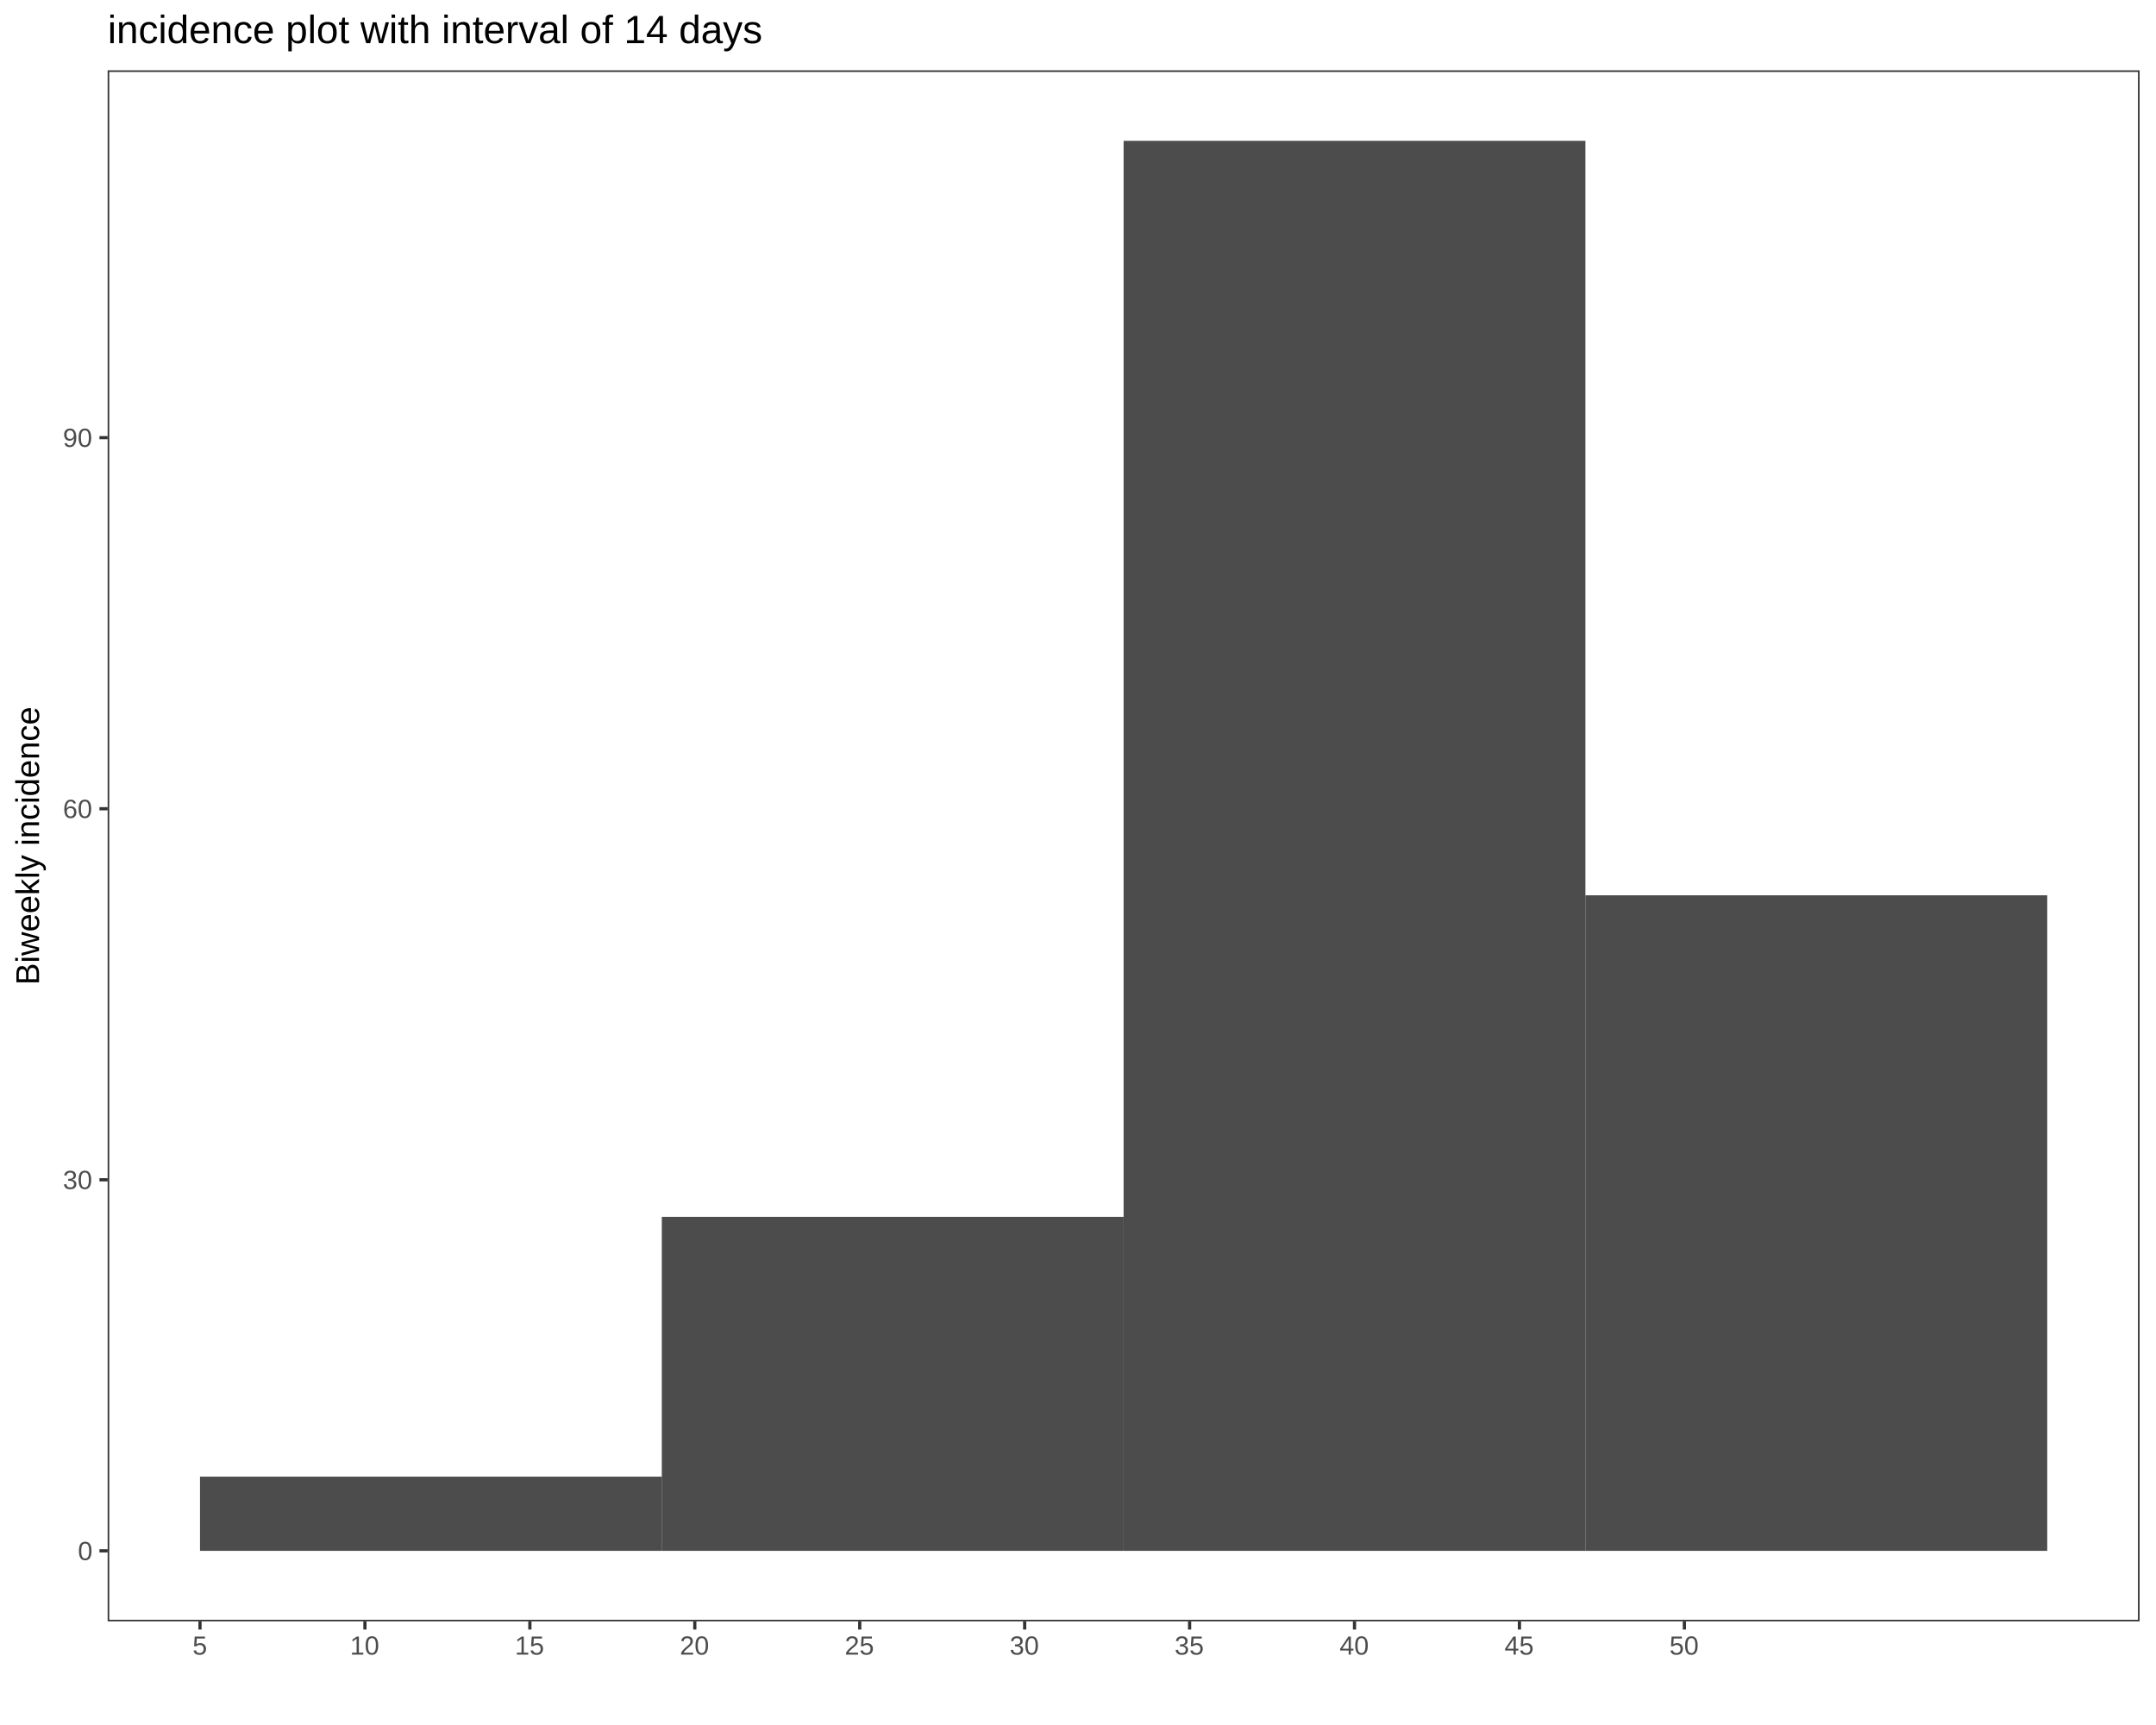
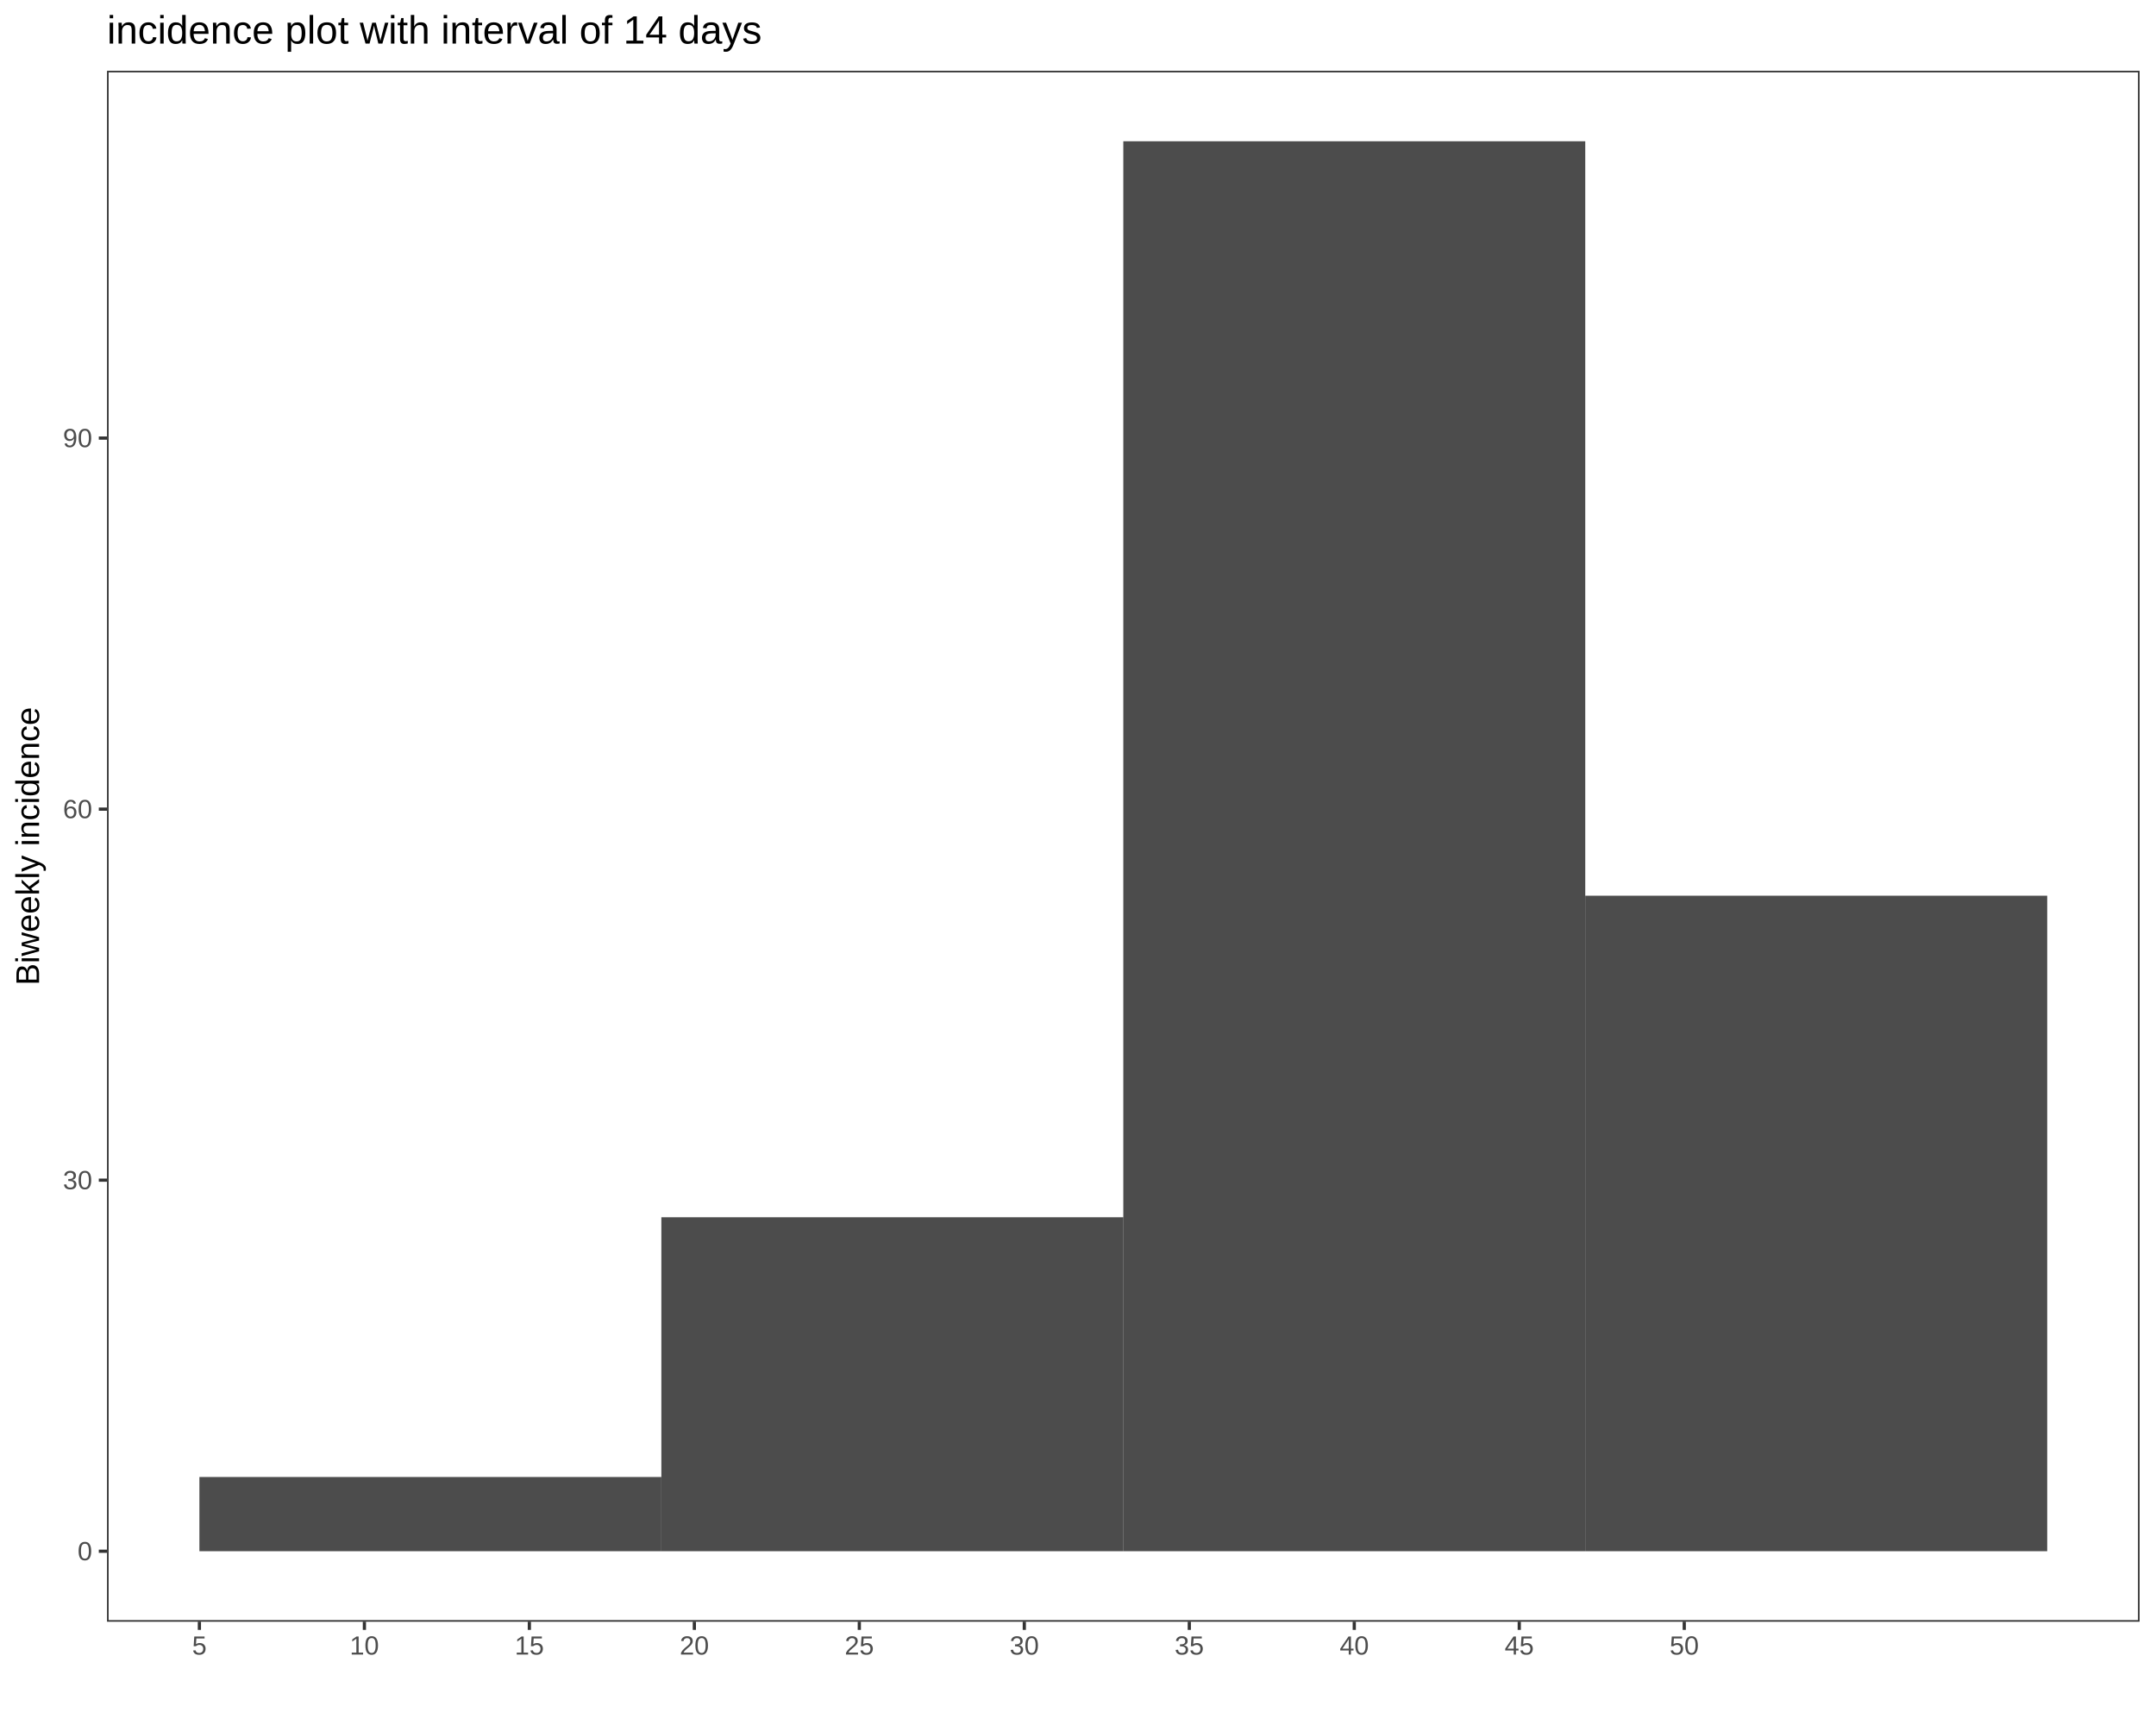
<svg xmlns="http://www.w3.org/2000/svg" viewBox="0 0 720.00 576.00">
  <defs>
    <style type="text/css">
    line, polyline, path, rect, circle {
      fill: none;
      stroke: #000000;
      stroke-linecap: round;
      stroke-linejoin: round;
      stroke-miterlimit: 10.00;
    }
  </style>
  </defs>
  <rect width="100%" height="100%" style="stroke: none; fill: #FFFFFF;" />
  <rect x="0.00" y="0.00" width="720.00" height="576.00" style="stroke-width: 1.07; stroke: #FFFFFF; fill: #FFFFFF;" />
  <defs>
-     <clipPath id="cpMzUuOTQ4fDcxNC41MjF8NTQxLjM5MXwyMy40NzY3">
-       <rect x="35.95" y="23.48" width="678.57" height="517.91" />
+     <clipPath id="cpMzUuNzM2OHw3MTQuNTIxfDU0MS41MDd8MjMuNjI2NQ==">
+       <rect x="35.74" y="23.63" width="678.78" height="517.88" />
    </clipPath>
  </defs>
-   <rect x="35.95" y="23.48" width="678.57" height="517.91" style="stroke-width: 1.07; stroke: none; fill: #FFFFFF;" clip-path="url(#cpMzUuOTQ4fDcxNC41MjF8NTQxLjM5MXwyMy40NzY3)" />
-   <rect x="66.79" y="493.07" width="154.22" height="24.78" style="stroke-width: 1.07; stroke: none; stroke-linecap: butt; fill: #000000; fill-opacity: 0.70;" clip-path="url(#cpMzUuOTQ4fDcxNC41MjF8NTQxLjM5MXwyMy40NzY3)" />
-   <rect x="221.01" y="406.34" width="154.22" height="111.51" style="stroke-width: 1.07; stroke: none; stroke-linecap: butt; fill: #000000; fill-opacity: 0.70;" clip-path="url(#cpMzUuOTQ4fDcxNC41MjF8NTQxLjM5MXwyMy40NzY3)" />
-   <rect x="375.23" y="47.02" width="154.22" height="470.83" style="stroke-width: 1.07; stroke: none; stroke-linecap: butt; fill: #000000; fill-opacity: 0.70;" clip-path="url(#cpMzUuOTQ4fDcxNC41MjF8NTQxLjM5MXwyMy40NzY3)" />
-   <rect x="529.46" y="298.95" width="154.22" height="218.90" style="stroke-width: 1.07; stroke: none; stroke-linecap: butt; fill: #000000; fill-opacity: 0.70;" clip-path="url(#cpMzUuOTQ4fDcxNC41MjF8NTQxLjM5MXwyMy40NzY3)" />
-   <rect x="35.95" y="23.48" width="678.57" height="517.91" style="stroke-width: 1.07; stroke: #333333;" clip-path="url(#cpMzUuOTQ4fDcxNC41MjF8NTQxLjM5MXwyMy40NzY3)" />
+   <rect x="35.74" y="23.63" width="678.78" height="517.88" style="stroke-width: 1.07; stroke: none; fill: #FFFFFF;" clip-path="url(#cpMzUuNzM2OHw3MTQuNTIxfDU0MS41MDd8MjMuNjI2NQ==)" />
+   <rect x="66.59" y="493.19" width="154.27" height="24.78" style="stroke-width: 1.07; stroke: none; stroke-linecap: butt; fill: #000000; fill-opacity: 0.70;" clip-path="url(#cpMzUuNzM2OHw3MTQuNTIxfDU0MS41MDd8MjMuNjI2NQ==)" />
+   <rect x="220.86" y="406.46" width="154.27" height="111.51" style="stroke-width: 1.07; stroke: none; stroke-linecap: butt; fill: #000000; fill-opacity: 0.70;" clip-path="url(#cpMzUuNzM2OHw3MTQuNTIxfDU0MS41MDd8MjMuNjI2NQ==)" />
+   <rect x="375.13" y="47.17" width="154.27" height="470.80" style="stroke-width: 1.07; stroke: none; stroke-linecap: butt; fill: #000000; fill-opacity: 0.70;" clip-path="url(#cpMzUuNzM2OHw3MTQuNTIxfDU0MS41MDd8MjMuNjI2NQ==)" />
+   <rect x="529.40" y="299.09" width="154.27" height="218.88" style="stroke-width: 1.07; stroke: none; stroke-linecap: butt; fill: #000000; fill-opacity: 0.70;" clip-path="url(#cpMzUuNzM2OHw3MTQuNTIxfDU0MS41MDd8MjMuNjI2NQ==)" />
+   <rect x="35.74" y="23.63" width="678.78" height="517.88" style="stroke-width: 1.07; stroke: #333333;" clip-path="url(#cpMzUuNzM2OHw3MTQuNTIxfDU0MS41MDd8MjMuNjI2NQ==)" />
  <defs>
    <clipPath id="cpMHw3MjB8NTc2fDA=">
      <rect x="0.00" y="0.00" width="720.00" height="576.00" />
    </clipPath>
  </defs>
  <g clip-path="url(#cpMHw3MjB8NTc2fDA=)">
-     <text x="26.01" y="520.94" style="font-size: 8.80px; fill: #4D4D4D; font-family: Liberation Sans;" textLength="5.01px" lengthAdjust="spacingAndGlyphs">0</text>
+     <text x="25.91" y="520.99" style="font-size: 8.80px; fill: #4D4D4D; font-family: Liberation Sans;" textLength="4.89px" lengthAdjust="spacingAndGlyphs">0</text>
  </g>
  <g clip-path="url(#cpMHw3MjB8NTc2fDA=)">
-     <text x="21.01" y="397.04" style="font-size: 8.80px; fill: #4D4D4D; font-family: Liberation Sans;" textLength="10.01px" lengthAdjust="spacingAndGlyphs">30</text>
+     <text x="21.02" y="397.10" style="font-size: 8.80px; fill: #4D4D4D; font-family: Liberation Sans;" textLength="9.79px" lengthAdjust="spacingAndGlyphs">30</text>
  </g>
  <g clip-path="url(#cpMHw3MjB8NTc2fDA=)">
-     <text x="21.01" y="273.14" style="font-size: 8.80px; fill: #4D4D4D; font-family: Liberation Sans;" textLength="10.01px" lengthAdjust="spacingAndGlyphs">60</text>
+     <text x="21.02" y="273.20" style="font-size: 8.80px; fill: #4D4D4D; font-family: Liberation Sans;" textLength="9.79px" lengthAdjust="spacingAndGlyphs">60</text>
  </g>
  <g clip-path="url(#cpMHw3MjB8NTc2fDA=)">
-     <text x="21.01" y="149.23" style="font-size: 8.80px; fill: #4D4D4D; font-family: Liberation Sans;" textLength="10.01px" lengthAdjust="spacingAndGlyphs">90</text>
+     <text x="21.02" y="149.31" style="font-size: 8.80px; fill: #4D4D4D; font-family: Liberation Sans;" textLength="9.79px" lengthAdjust="spacingAndGlyphs">90</text>
  </g>
-   <polyline points="33.21,517.85 35.95,517.85 " style="stroke-width: 1.07; stroke: #333333; stroke-linecap: butt;" clip-path="url(#cpMHw3MjB8NTc2fDA=)" />
-   <polyline points="33.21,393.95 35.95,393.95 " style="stroke-width: 1.07; stroke: #333333; stroke-linecap: butt;" clip-path="url(#cpMHw3MjB8NTc2fDA=)" />
-   <polyline points="33.21,270.04 35.95,270.04 " style="stroke-width: 1.07; stroke: #333333; stroke-linecap: butt;" clip-path="url(#cpMHw3MjB8NTc2fDA=)" />
-   <polyline points="33.21,146.14 35.95,146.14 " style="stroke-width: 1.07; stroke: #333333; stroke-linecap: butt;" clip-path="url(#cpMHw3MjB8NTc2fDA=)" />
-   <polyline points="66.79,544.13 66.79,541.39 " style="stroke-width: 1.07; stroke: #333333; stroke-linecap: butt;" clip-path="url(#cpMHw3MjB8NTc2fDA=)" />
-   <polyline points="121.87,544.13 121.87,541.39 " style="stroke-width: 1.07; stroke: #333333; stroke-linecap: butt;" clip-path="url(#cpMHw3MjB8NTc2fDA=)" />
-   <polyline points="176.95,544.13 176.95,541.39 " style="stroke-width: 1.07; stroke: #333333; stroke-linecap: butt;" clip-path="url(#cpMHw3MjB8NTc2fDA=)" />
-   <polyline points="232.03,544.13 232.03,541.39 " style="stroke-width: 1.07; stroke: #333333; stroke-linecap: butt;" clip-path="url(#cpMHw3MjB8NTc2fDA=)" />
-   <polyline points="287.11,544.13 287.11,541.39 " style="stroke-width: 1.07; stroke: #333333; stroke-linecap: butt;" clip-path="url(#cpMHw3MjB8NTc2fDA=)" />
-   <polyline points="342.19,544.13 342.19,541.39 " style="stroke-width: 1.07; stroke: #333333; stroke-linecap: butt;" clip-path="url(#cpMHw3MjB8NTc2fDA=)" />
-   <polyline points="397.27,544.13 397.27,541.39 " style="stroke-width: 1.07; stroke: #333333; stroke-linecap: butt;" clip-path="url(#cpMHw3MjB8NTc2fDA=)" />
-   <polyline points="452.34,544.13 452.34,541.39 " style="stroke-width: 1.07; stroke: #333333; stroke-linecap: butt;" clip-path="url(#cpMHw3MjB8NTc2fDA=)" />
-   <polyline points="507.42,544.13 507.42,541.39 " style="stroke-width: 1.07; stroke: #333333; stroke-linecap: butt;" clip-path="url(#cpMHw3MjB8NTc2fDA=)" />
-   <polyline points="562.50,544.13 562.50,541.39 " style="stroke-width: 1.07; stroke: #333333; stroke-linecap: butt;" clip-path="url(#cpMHw3MjB8NTc2fDA=)" />
+   <polyline points="33.00,517.97 35.74,517.97 " style="stroke-width: 1.07; stroke: #333333; stroke-linecap: butt;" clip-path="url(#cpMHw3MjB8NTc2fDA=)" />
+   <polyline points="33.00,394.07 35.74,394.07 " style="stroke-width: 1.07; stroke: #333333; stroke-linecap: butt;" clip-path="url(#cpMHw3MjB8NTc2fDA=)" />
+   <polyline points="33.00,270.18 35.74,270.18 " style="stroke-width: 1.07; stroke: #333333; stroke-linecap: butt;" clip-path="url(#cpMHw3MjB8NTc2fDA=)" />
+   <polyline points="33.00,146.28 35.74,146.28 " style="stroke-width: 1.07; stroke: #333333; stroke-linecap: butt;" clip-path="url(#cpMHw3MjB8NTc2fDA=)" />
+   <polyline points="66.59,544.25 66.59,541.51 " style="stroke-width: 1.07; stroke: #333333; stroke-linecap: butt;" clip-path="url(#cpMHw3MjB8NTc2fDA=)" />
+   <polyline points="121.69,544.25 121.69,541.51 " style="stroke-width: 1.07; stroke: #333333; stroke-linecap: butt;" clip-path="url(#cpMHw3MjB8NTc2fDA=)" />
+   <polyline points="176.78,544.25 176.78,541.51 " style="stroke-width: 1.07; stroke: #333333; stroke-linecap: butt;" clip-path="url(#cpMHw3MjB8NTc2fDA=)" />
+   <polyline points="231.88,544.25 231.88,541.51 " style="stroke-width: 1.07; stroke: #333333; stroke-linecap: butt;" clip-path="url(#cpMHw3MjB8NTc2fDA=)" />
+   <polyline points="286.97,544.25 286.97,541.51 " style="stroke-width: 1.07; stroke: #333333; stroke-linecap: butt;" clip-path="url(#cpMHw3MjB8NTc2fDA=)" />
+   <polyline points="342.07,544.25 342.07,541.51 " style="stroke-width: 1.07; stroke: #333333; stroke-linecap: butt;" clip-path="url(#cpMHw3MjB8NTc2fDA=)" />
+   <polyline points="397.17,544.25 397.17,541.51 " style="stroke-width: 1.07; stroke: #333333; stroke-linecap: butt;" clip-path="url(#cpMHw3MjB8NTc2fDA=)" />
+   <polyline points="452.26,544.25 452.26,541.51 " style="stroke-width: 1.07; stroke: #333333; stroke-linecap: butt;" clip-path="url(#cpMHw3MjB8NTc2fDA=)" />
+   <polyline points="507.36,544.25 507.36,541.51 " style="stroke-width: 1.07; stroke: #333333; stroke-linecap: butt;" clip-path="url(#cpMHw3MjB8NTc2fDA=)" />
+   <polyline points="562.46,544.25 562.46,541.51 " style="stroke-width: 1.07; stroke: #333333; stroke-linecap: butt;" clip-path="url(#cpMHw3MjB8NTc2fDA=)" />
  <g clip-path="url(#cpMHw3MjB8NTc2fDA=)">
-     <text x="64.29" y="552.51" style="font-size: 8.80px; fill: #4D4D4D; font-family: Liberation Sans;" textLength="5.01px" lengthAdjust="spacingAndGlyphs">5</text>
+     <text x="64.14" y="552.49" style="font-size: 8.80px; fill: #4D4D4D; font-family: Liberation Sans;" textLength="4.89px" lengthAdjust="spacingAndGlyphs">5</text>
  </g>
  <g clip-path="url(#cpMHw3MjB8NTc2fDA=)">
-     <text x="116.87" y="552.51" style="font-size: 8.80px; fill: #4D4D4D; font-family: Liberation Sans;" textLength="10.01px" lengthAdjust="spacingAndGlyphs">10</text>
+     <text x="116.79" y="552.49" style="font-size: 8.80px; fill: #4D4D4D; font-family: Liberation Sans;" textLength="9.79px" lengthAdjust="spacingAndGlyphs">10</text>
  </g>
  <g clip-path="url(#cpMHw3MjB8NTc2fDA=)">
-     <text x="171.94" y="552.51" style="font-size: 8.80px; fill: #4D4D4D; font-family: Liberation Sans;" textLength="10.01px" lengthAdjust="spacingAndGlyphs">15</text>
+     <text x="171.89" y="552.49" style="font-size: 8.80px; fill: #4D4D4D; font-family: Liberation Sans;" textLength="9.79px" lengthAdjust="spacingAndGlyphs">15</text>
  </g>
  <g clip-path="url(#cpMHw3MjB8NTc2fDA=)">
-     <text x="227.02" y="552.51" style="font-size: 8.80px; fill: #4D4D4D; font-family: Liberation Sans;" textLength="10.01px" lengthAdjust="spacingAndGlyphs">20</text>
+     <text x="226.98" y="552.49" style="font-size: 8.80px; fill: #4D4D4D; font-family: Liberation Sans;" textLength="9.79px" lengthAdjust="spacingAndGlyphs">20</text>
  </g>
  <g clip-path="url(#cpMHw3MjB8NTc2fDA=)">
-     <text x="282.10" y="552.51" style="font-size: 8.80px; fill: #4D4D4D; font-family: Liberation Sans;" textLength="10.01px" lengthAdjust="spacingAndGlyphs">25</text>
+     <text x="282.08" y="552.49" style="font-size: 8.80px; fill: #4D4D4D; font-family: Liberation Sans;" textLength="9.79px" lengthAdjust="spacingAndGlyphs">25</text>
  </g>
  <g clip-path="url(#cpMHw3MjB8NTc2fDA=)">
-     <text x="337.18" y="552.51" style="font-size: 8.80px; fill: #4D4D4D; font-family: Liberation Sans;" textLength="10.01px" lengthAdjust="spacingAndGlyphs">30</text>
+     <text x="337.18" y="552.49" style="font-size: 8.80px; fill: #4D4D4D; font-family: Liberation Sans;" textLength="9.79px" lengthAdjust="spacingAndGlyphs">30</text>
  </g>
  <g clip-path="url(#cpMHw3MjB8NTc2fDA=)">
-     <text x="392.26" y="552.51" style="font-size: 8.80px; fill: #4D4D4D; font-family: Liberation Sans;" textLength="10.01px" lengthAdjust="spacingAndGlyphs">35</text>
+     <text x="392.27" y="552.49" style="font-size: 8.80px; fill: #4D4D4D; font-family: Liberation Sans;" textLength="9.79px" lengthAdjust="spacingAndGlyphs">35</text>
  </g>
  <g clip-path="url(#cpMHw3MjB8NTc2fDA=)">
-     <text x="447.34" y="552.51" style="font-size: 8.80px; fill: #4D4D4D; font-family: Liberation Sans;" textLength="10.01px" lengthAdjust="spacingAndGlyphs">40</text>
+     <text x="447.37" y="552.49" style="font-size: 8.80px; fill: #4D4D4D; font-family: Liberation Sans;" textLength="9.79px" lengthAdjust="spacingAndGlyphs">40</text>
  </g>
  <g clip-path="url(#cpMHw3MjB8NTc2fDA=)">
-     <text x="502.42" y="552.51" style="font-size: 8.80px; fill: #4D4D4D; font-family: Liberation Sans;" textLength="10.01px" lengthAdjust="spacingAndGlyphs">45</text>
+     <text x="502.47" y="552.49" style="font-size: 8.80px; fill: #4D4D4D; font-family: Liberation Sans;" textLength="9.79px" lengthAdjust="spacingAndGlyphs">45</text>
  </g>
  <g clip-path="url(#cpMHw3MjB8NTc2fDA=)">
-     <text x="557.50" y="552.51" style="font-size: 8.80px; fill: #4D4D4D; font-family: Liberation Sans;" textLength="10.01px" lengthAdjust="spacingAndGlyphs">50</text>
+     <text x="557.56" y="552.49" style="font-size: 8.80px; fill: #4D4D4D; font-family: Liberation Sans;" textLength="9.79px" lengthAdjust="spacingAndGlyphs">50</text>
  </g>
  <g clip-path="url(#cpMHw3MjB8NTc2fDA=)">
-     <text transform="translate(13.04,328.90) rotate(-90)" style="font-size: 11.00px; font-family: Liberation Sans;" textLength="92.94px" lengthAdjust="spacingAndGlyphs">Biweekly incidence</text>
+     <text transform="translate(13.05,329.03) rotate(-90)" style="font-size: 11.00px; font-family: Liberation Sans;" textLength="92.94px" lengthAdjust="spacingAndGlyphs">Biweekly incidence</text>
  </g>
  <g clip-path="url(#cpMHw3MjB8NTc2fDA=)">
-     <text x="35.95" y="14.42" style="font-size: 13.20px; font-family: Liberation Sans;" textLength="215.34px" lengthAdjust="spacingAndGlyphs">incidence plot with interval of 14 days</text>
+     <text x="35.74" y="14.56" style="font-size: 13.20px; font-family: Liberation Sans;" textLength="218.66px" lengthAdjust="spacingAndGlyphs">incidence plot with interval of 14 days</text>
  </g>
</svg>
